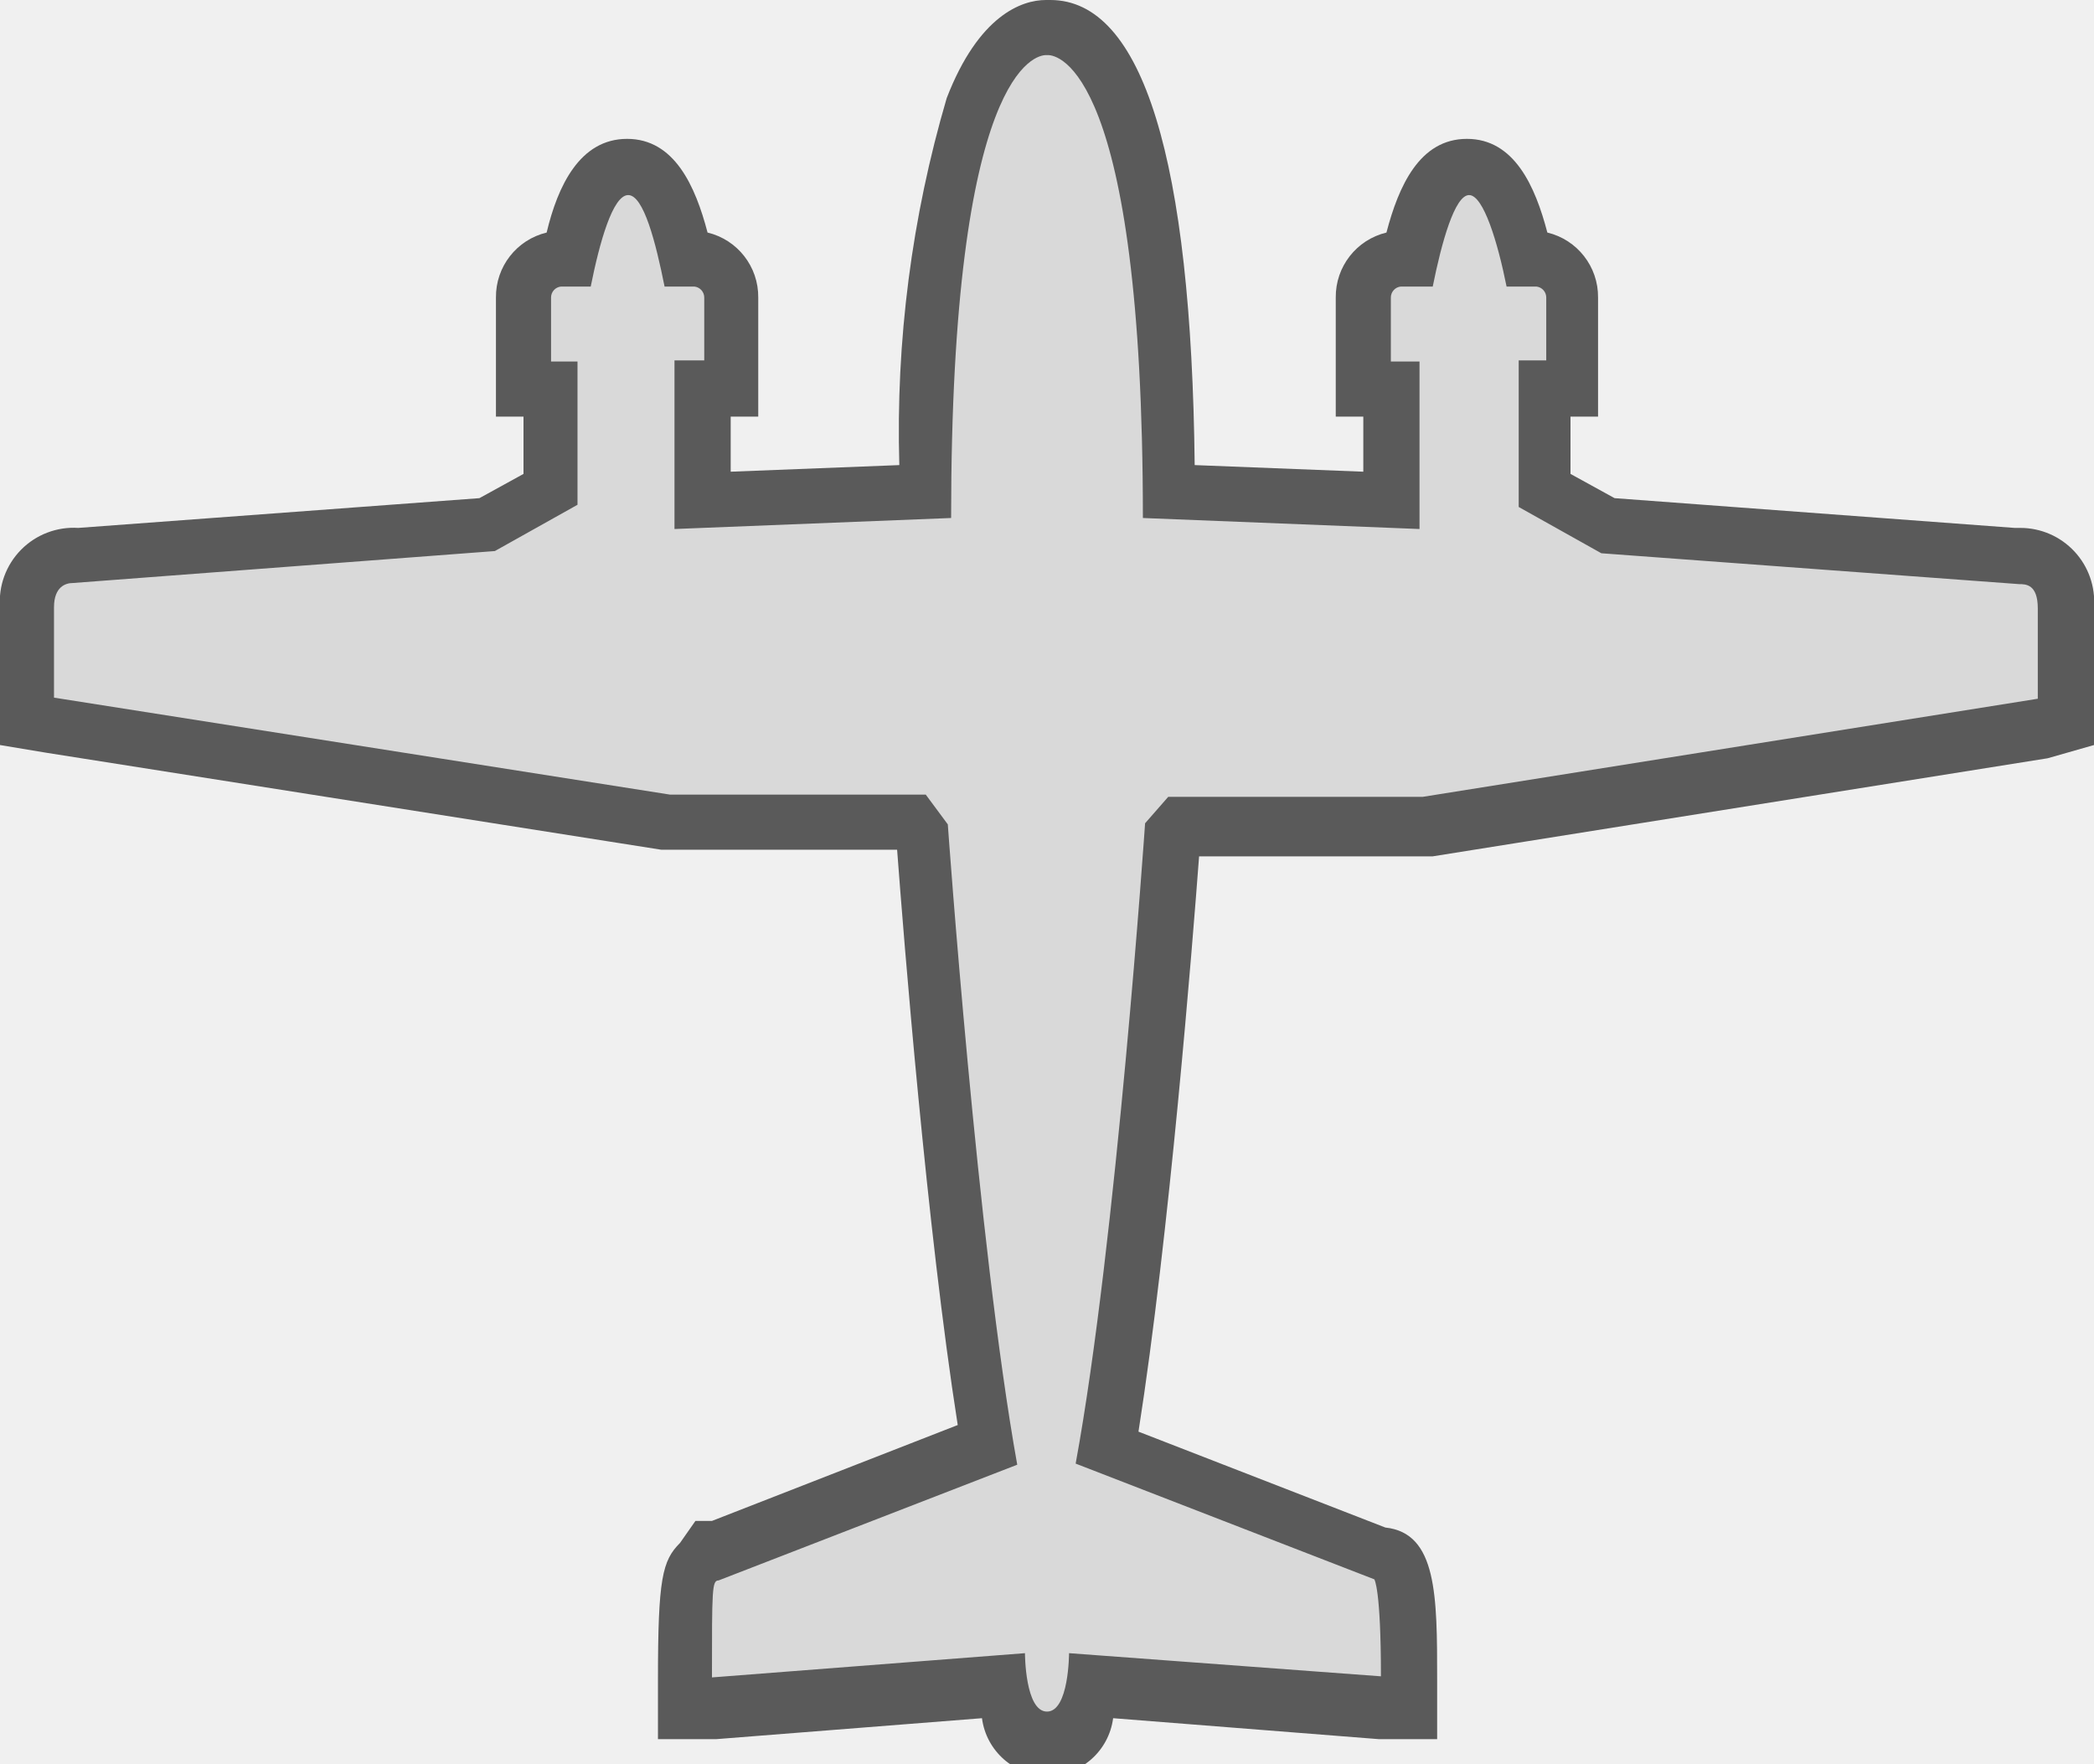
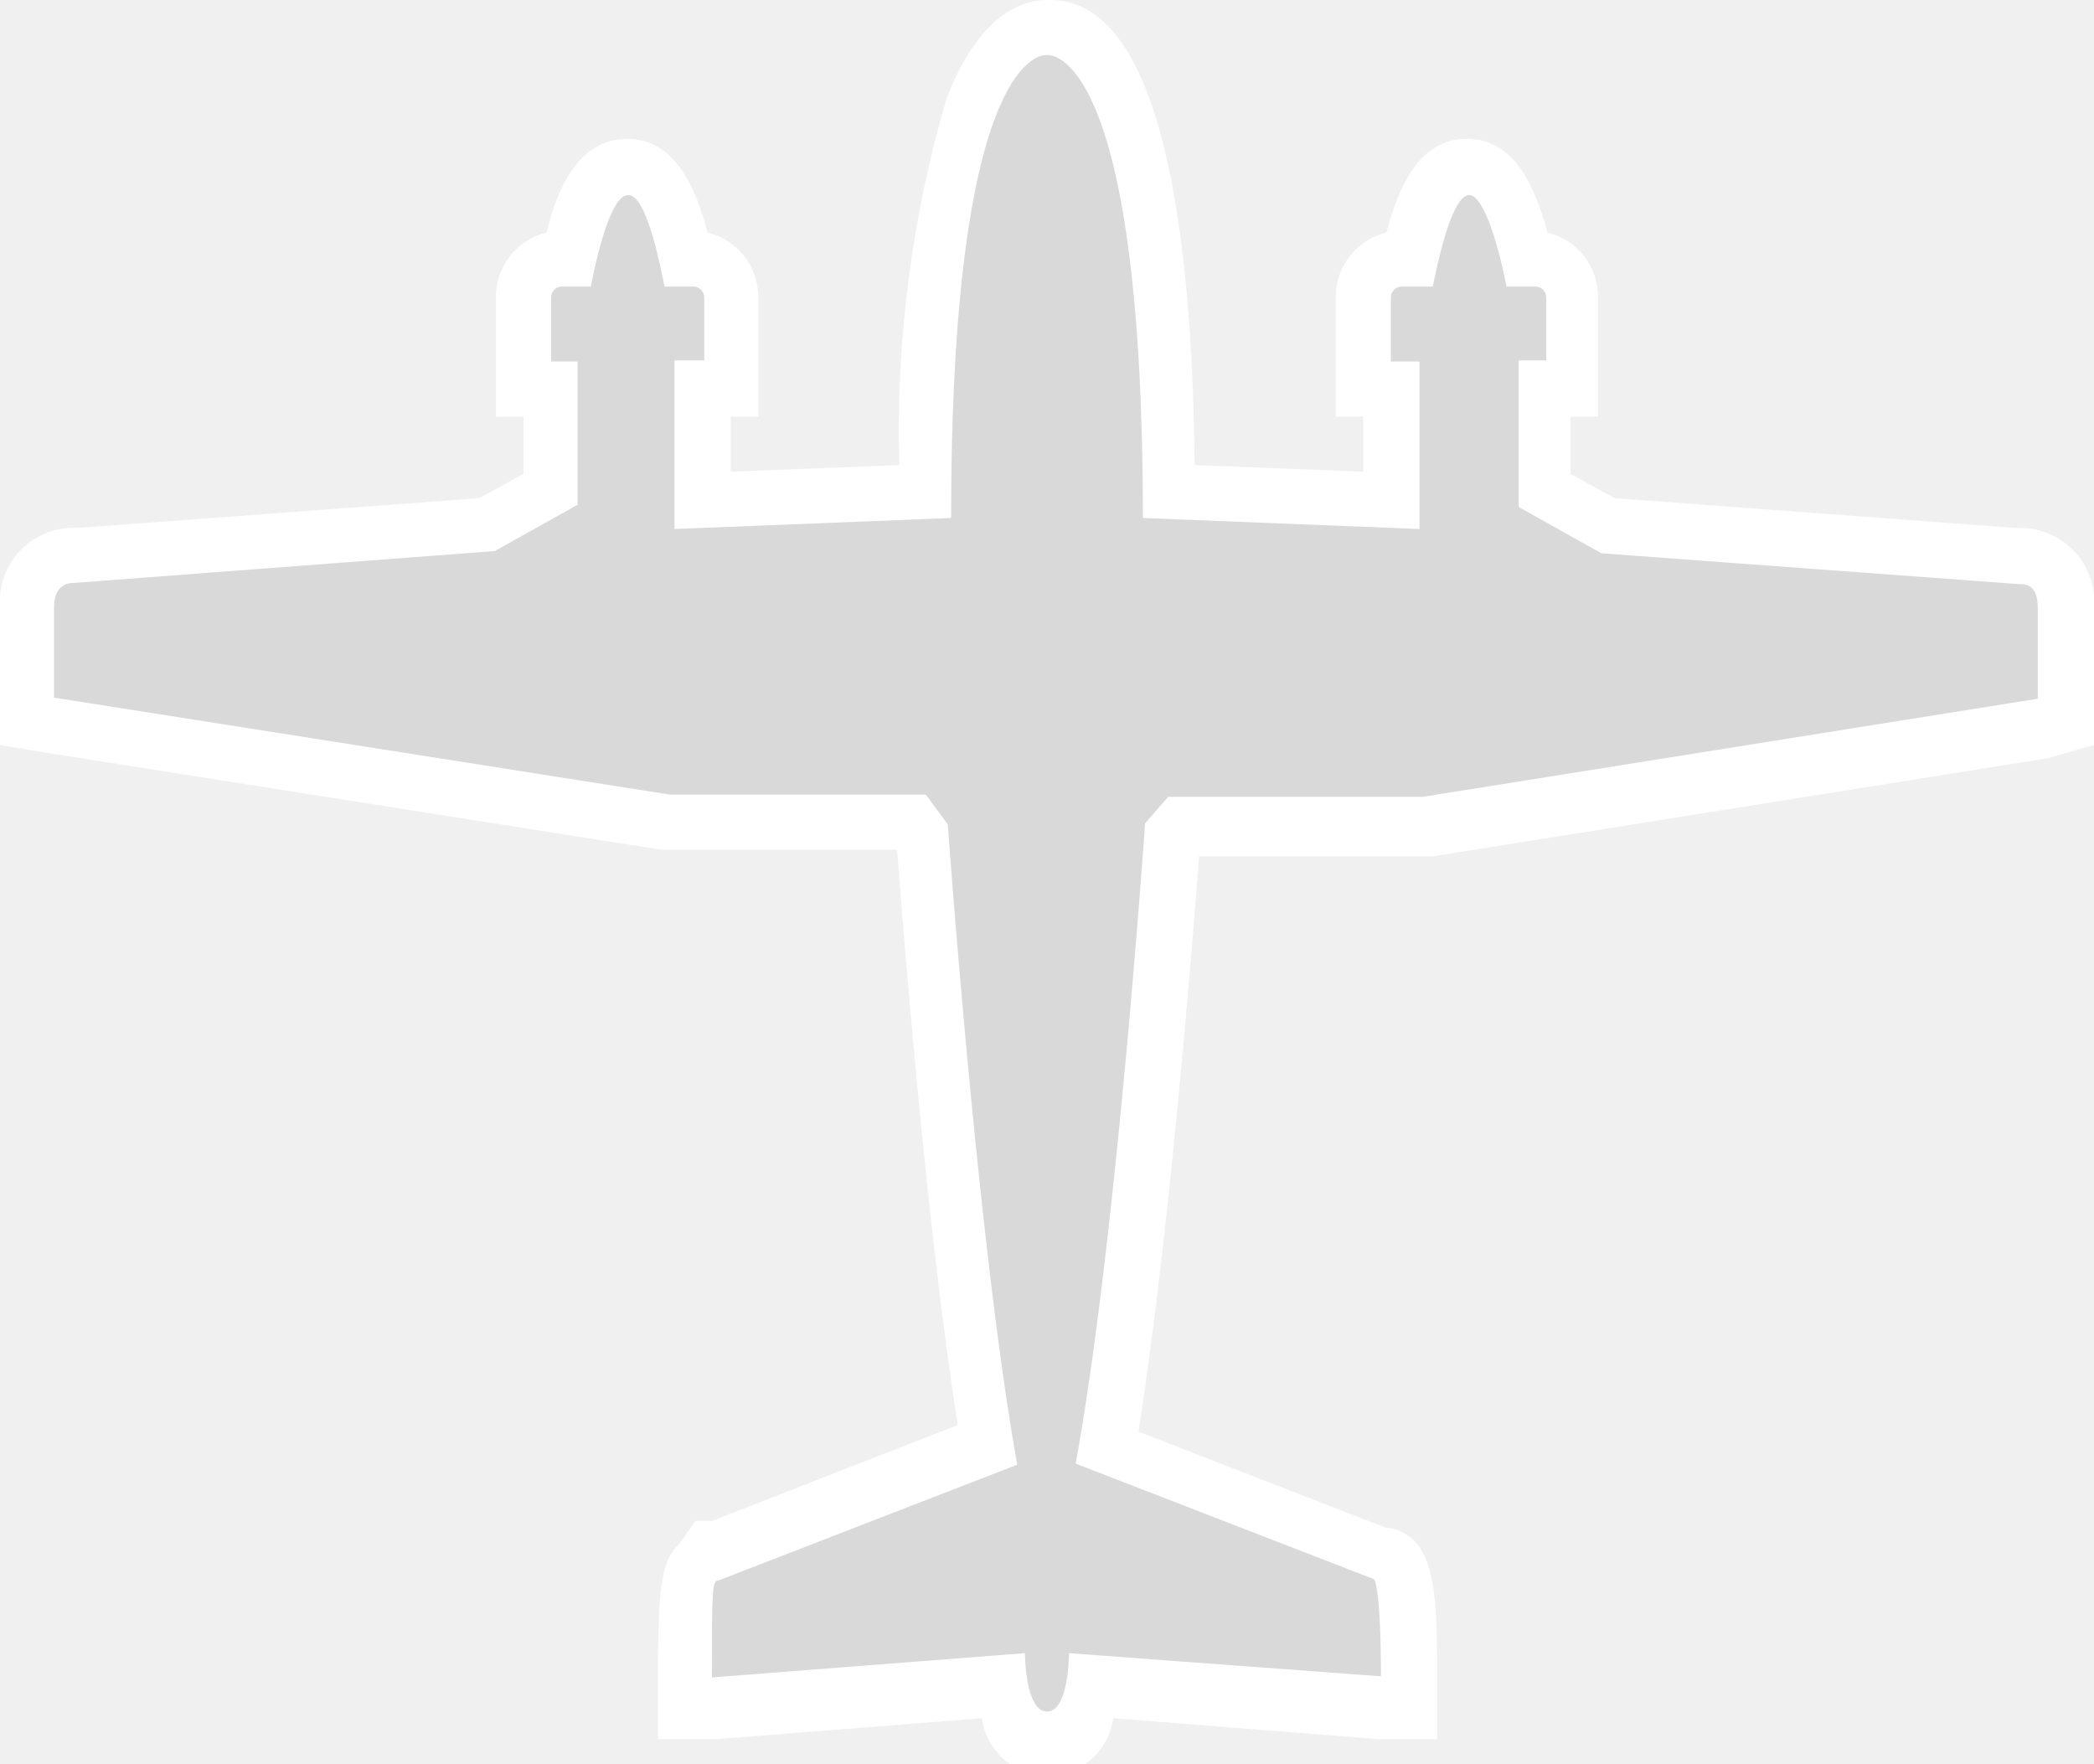
<svg xmlns="http://www.w3.org/2000/svg" alt="Small twin engine airplane" viewBox="0 0 19 16" width="19px" height="16px" class="flightPageAircraftIcon Enroute progressBarAircraftIcon">
  <defs>
-     <style>.cls-1{fill:#D9D9D9;}.cls-2{fill:#5A5A5A;}</style>
+     <style>.cls-1{fill:#D9D9D9;}.cls-2{fill:#FFFFFF;}</style>
  </defs>
  <g id="Layer_2" data-name="Layer 2">
    <g id="Twinprop_Small" data-name="Twinprop Small">
      <path class="cls-1" d="M9.5,15.75c-.21,0-.34-.17-.41-.51l-2.88.23v-.27c0-.78,0-1.11.28-1.13L9,13.1c-.31-1.86-.55-5-.59-5.55l-.08-.09H6.08L.25,6.54v-1A.43.43,0,0,1,.67,5l3.75-.27L5,4.45V3.53H4.73V2.7a.35.35,0,0,1,.34-.35h.07c.12-.52.26-.83.54-.83s.42.31.53.83h.07a.35.35,0,0,1,.34.35v.83H6.36v1l2-.08C8.42.81,9.09.25,9.49.25s1.09.55,1.12,4.21l2,.08v-1h-.25V2.7a.35.35,0,0,1,.34-.35h.07c.12-.52.26-.83.53-.83s.42.31.54.83h.07a.35.35,0,0,1,.34.35v.83H14v.92l.57.32L18.32,5a.42.42,0,0,1,.43.46v1L13,7.46H10.71l-.08.09c0,.56-.27,3.68-.59,5.55l2.46,1c.28,0,.28.35.28,1.13v.27l-2.88-.23C9.84,15.58,9.71,15.75,9.5,15.75Z" />
      <path class="cls-2" d="M9.51.5c.08,0,.86.11.86,4.2l2.51.1V3.28h-.26V2.7a.1.1,0,0,1,.09-.1H13c.08-.4.2-.83.33-.83s.26.43.34.83h.27a.1.1,0,0,1,.09.1v.57h-.25V4.6h0l.75.42,3.79.28h0c.06,0,.17,0,.17.22v.82l-5.58.89H10.6l-.21.24s-.26,3.8-.63,5.81l2.71,1.05h0s.06.08.06.88L9.7,15s0,.53-.2.53S9.3,15,9.3,15l-2.84.22c0-.8,0-.88.06-.88h0l2.71-1.05c-.36-2-.63-5.81-.63-5.81L8.4,7.21H6.08L.49,6.33V5.51c0-.19.11-.22.17-.22h0L4.49,5l.75-.42V3.28H5V2.7a.1.1,0,0,1,.09-.1h.27c.08-.4.2-.83.34-.83s.25.43.33.83h.27a.1.1,0,0,1,.09.1v.57H6.12V4.8l2.51-.1c0-4.09.78-4.2.86-4.2h0m0-.5h0c-.22,0-.61.14-.9.89a10.72,10.72,0,0,0-.43,3.33l-1.53.06v-.5h.25V2.7a.6.6,0,0,0-.46-.59c-.11-.42-.3-.85-.73-.85s-.63.43-.73.85a.6.6,0,0,0-.46.59V3.78h.25V4.3l-.4.22L.71,4.79h0A.67.67,0,0,0,0,5.51V6.76l.42.07L6,7.71H8.14c.06.8.27,3.44.55,5.22l-2.23.87H6.31L6.17,14c-.16.16-.2.32-.2,1.24v.54l.53,0,2.41-.19a.6.6,0,0,0,1.19,0l2.41.19.53,0v-.54c0-.76,0-1.33-.47-1.38l-2.24-.87c.28-1.78.49-4.42.55-5.22H13l5.58-.89L19,6.76V5.51a.67.67,0,0,0-.67-.72h-.05l-3.63-.27-.4-.22V3.78h.25V2.7a.6.6,0,0,0-.46-.59c-.11-.42-.3-.85-.73-.85s-.62.43-.73.85a.6.6,0,0,0-.46.59V3.78h.25v.5l-1.53-.06C10.81,1.45,10.37,0,9.53,0h0Z" />
    </g>
  </g>
</svg>
